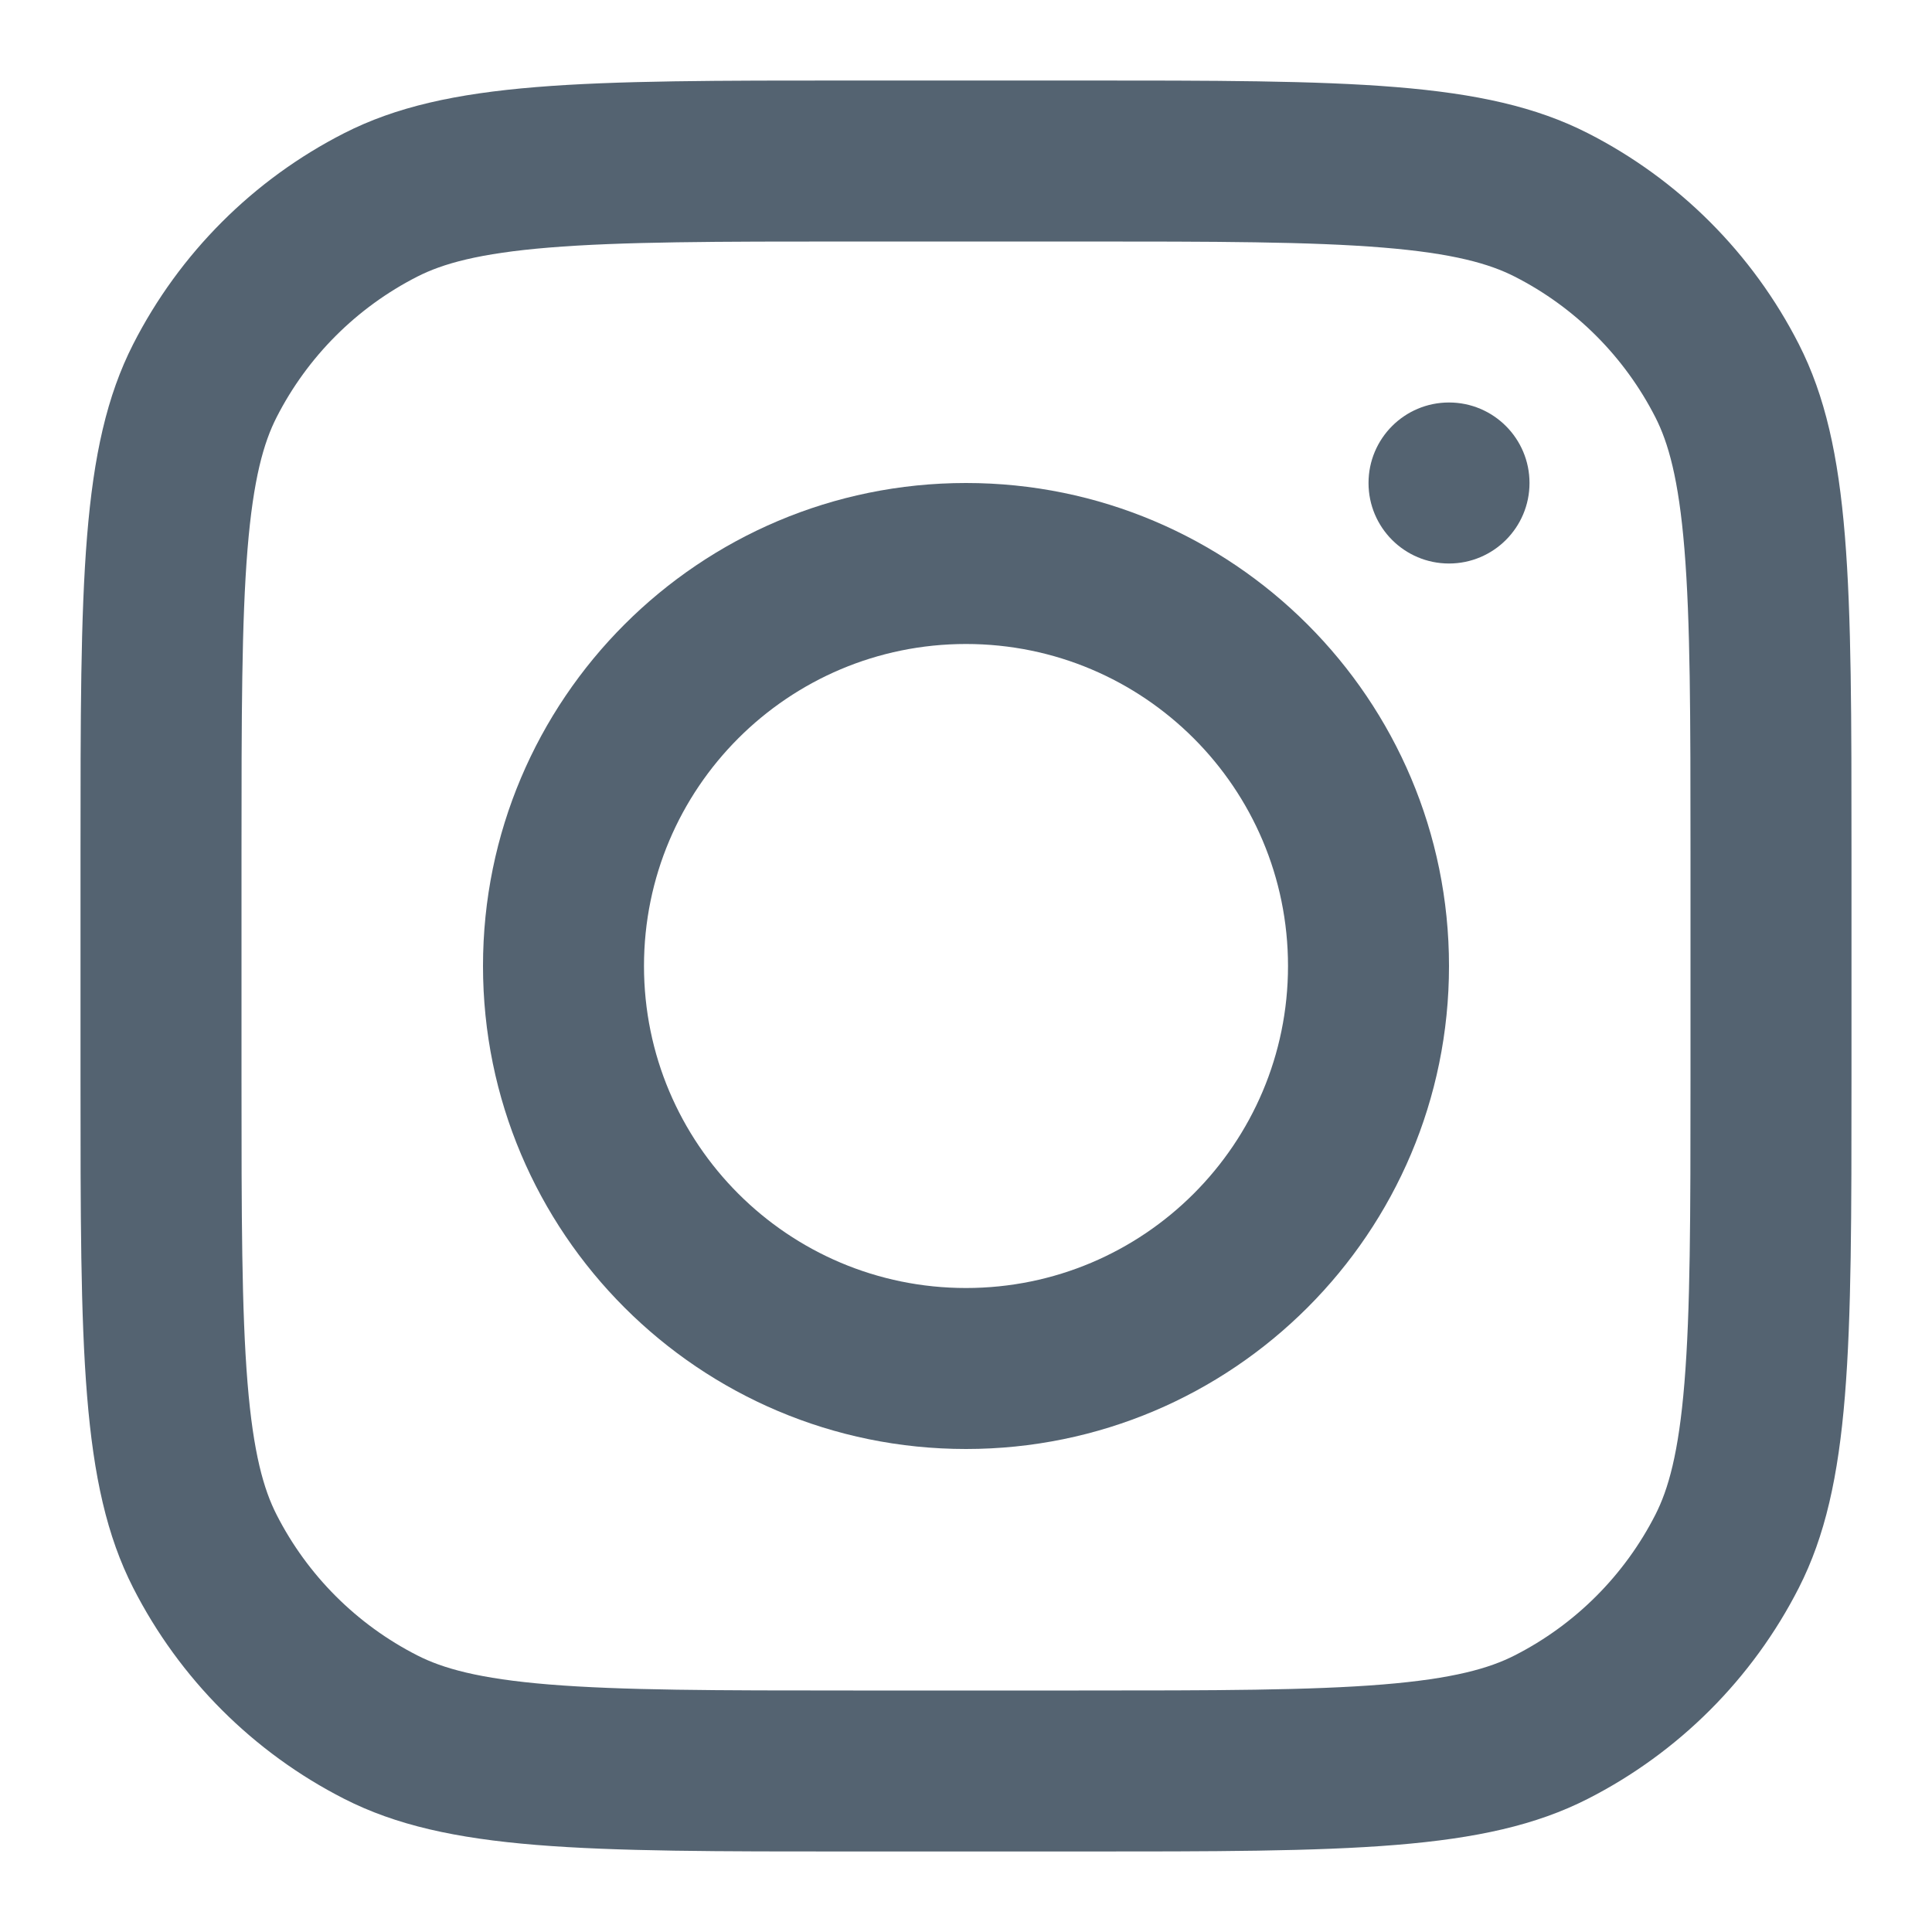
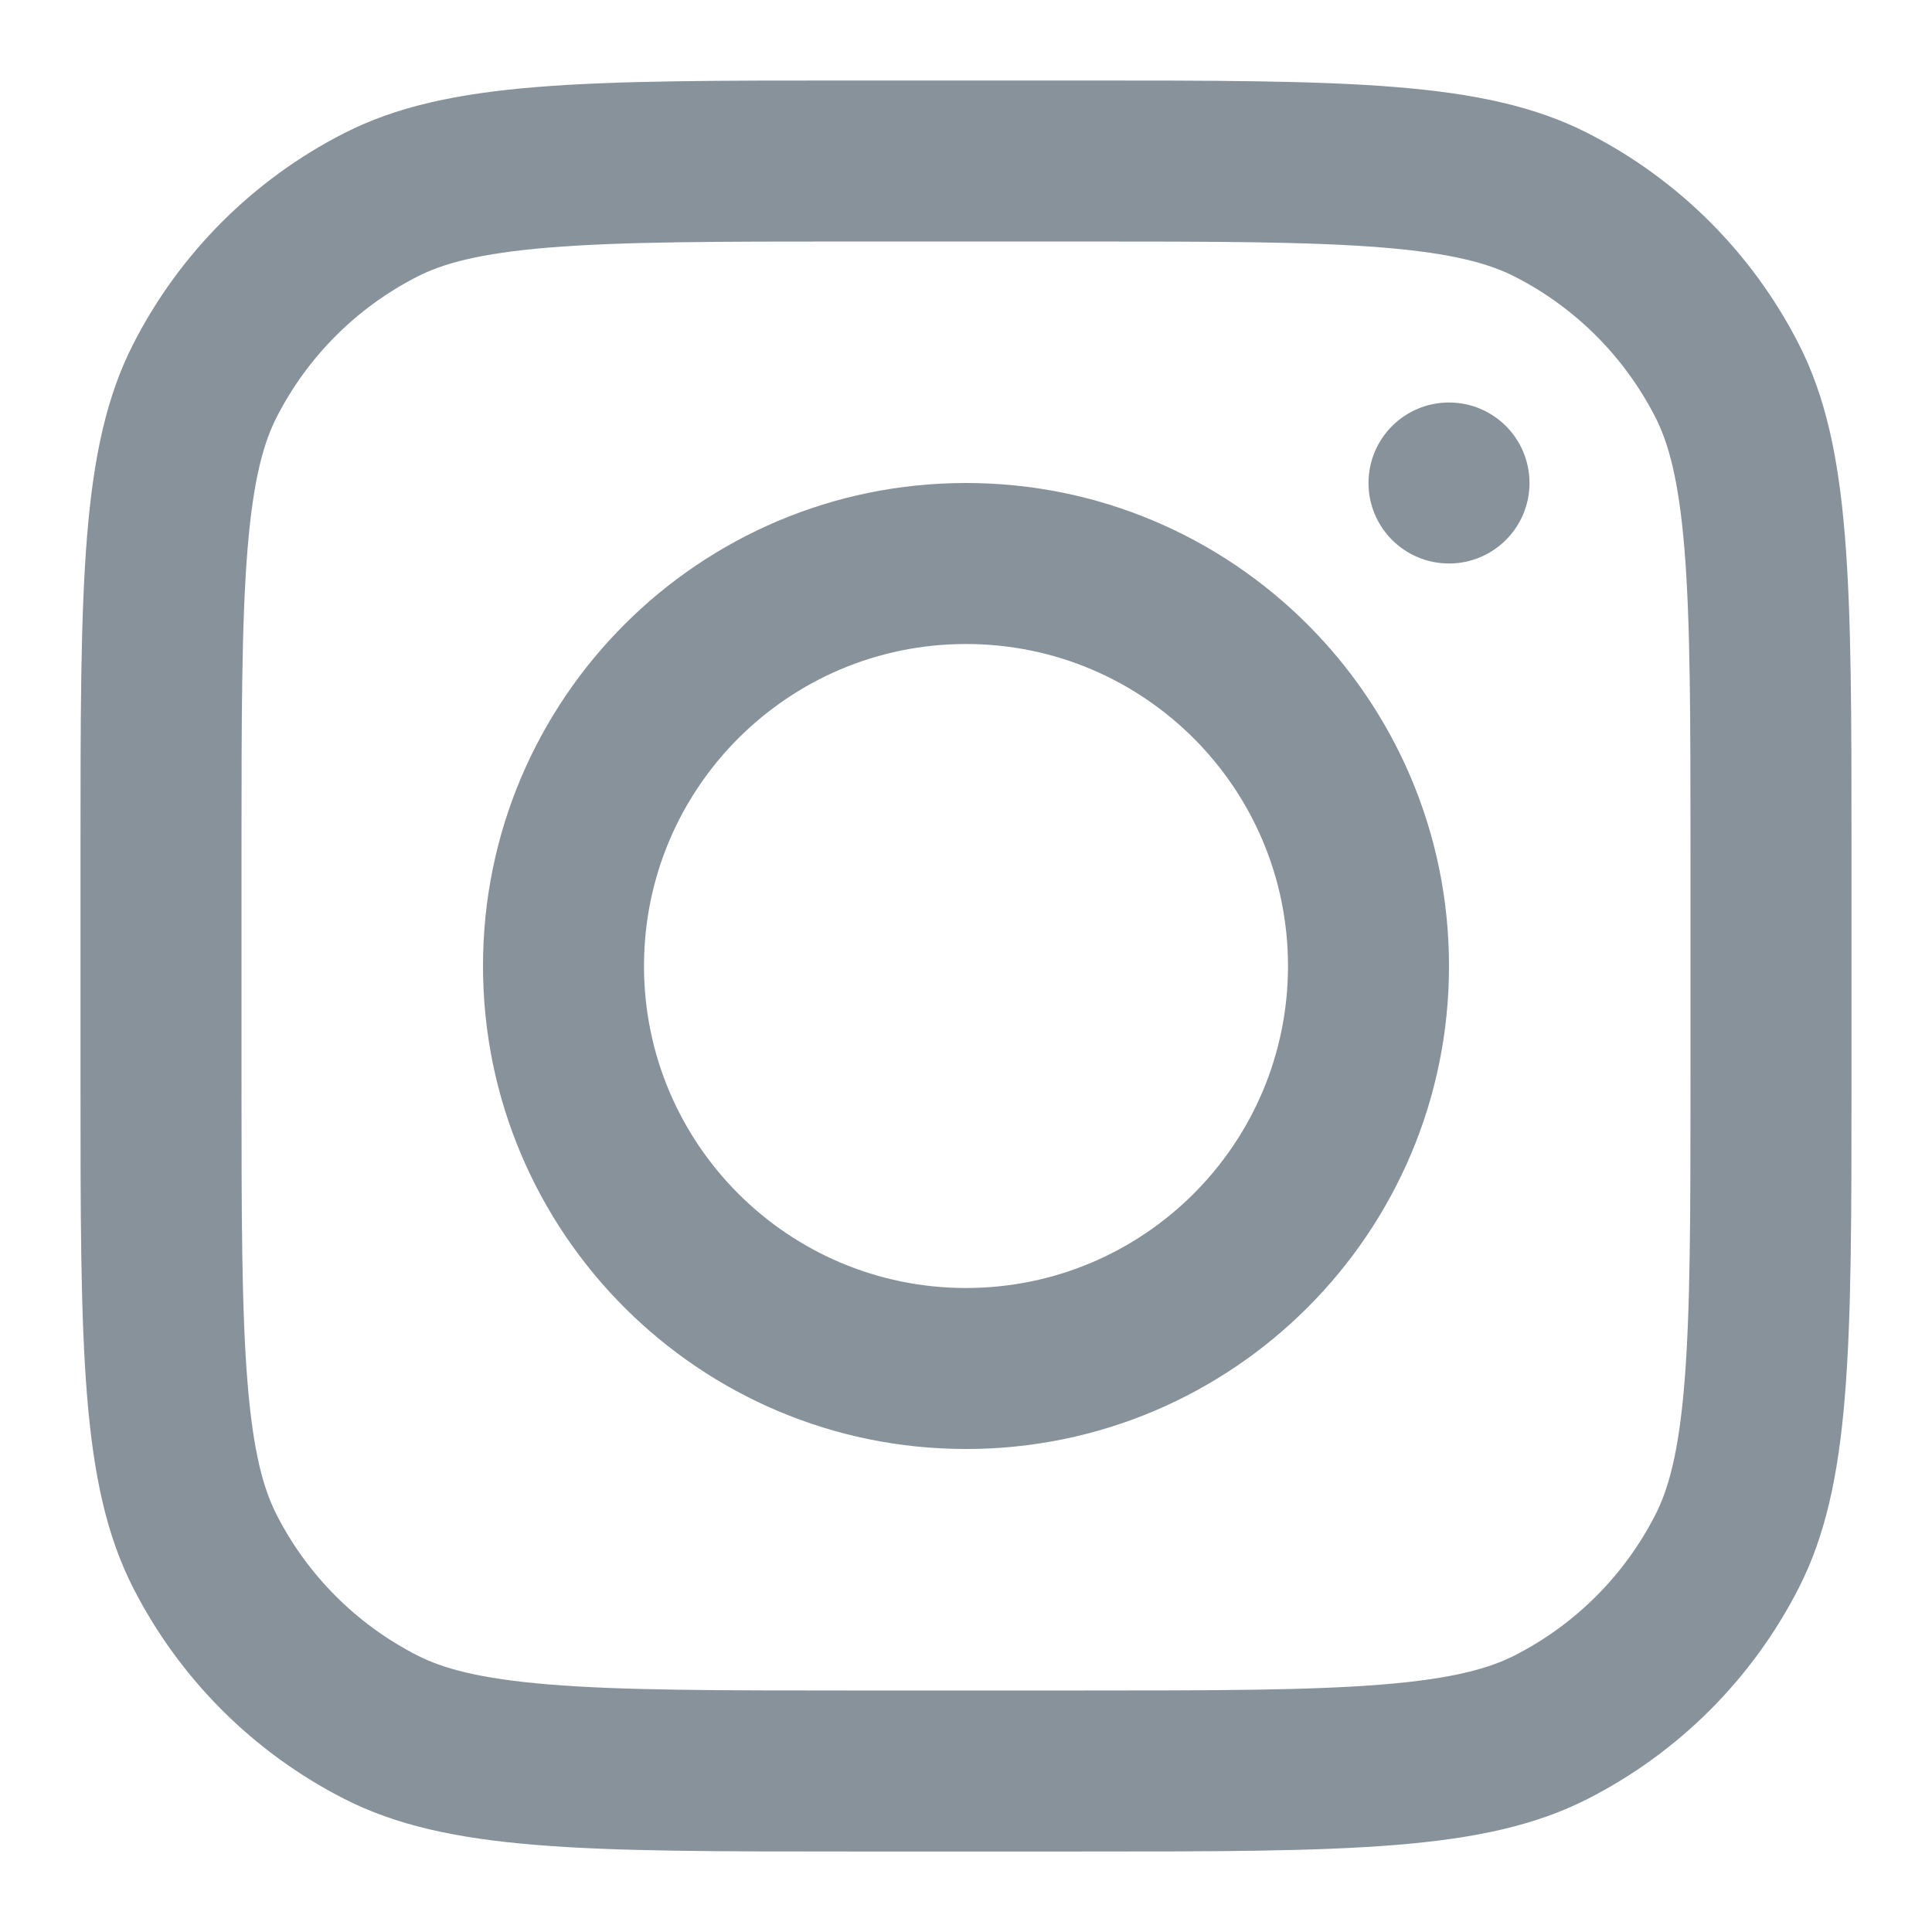
- <svg xmlns="http://www.w3.org/2000/svg" width="58" height="58" viewBox="0 0 58 58" fill="none">
-   <path fill-rule="evenodd" clip-rule="evenodd" d="M29 43.5C37.008 43.5 43.5 37.008 43.5 29C43.5 20.992 37.008 14.5 29 14.5C20.992 14.5 14.5 20.992 14.5 29C14.5 37.008 20.992 43.5 29 43.5ZM29 38.667C34.339 38.667 38.667 34.339 38.667 29C38.667 23.661 34.339 19.333 29 19.333C23.661 19.333 19.333 23.661 19.333 29C19.333 34.339 23.661 38.667 29 38.667Z" fill="#546371" />
-   <path d="M43.5 12.083C42.165 12.083 41.084 13.165 41.084 14.5C41.084 15.835 42.165 16.917 43.5 16.917C44.835 16.917 45.917 15.835 45.917 14.5C45.917 13.165 44.835 12.083 43.5 12.083Z" fill="#546371" />
-   <path fill-rule="evenodd" clip-rule="evenodd" d="M3.997 10.334C2.417 13.436 2.417 17.496 2.417 25.617V32.383C2.417 40.504 2.417 44.565 3.997 47.666C5.387 50.395 7.605 52.613 10.334 54.003C13.435 55.583 17.496 55.583 25.616 55.583H32.383C40.504 55.583 44.564 55.583 47.666 54.003C50.394 52.613 52.613 50.395 54.003 47.666C55.583 44.565 55.583 40.504 55.583 32.383V25.617C55.583 17.496 55.583 13.436 54.003 10.334C52.613 7.606 50.394 5.387 47.666 3.997C44.564 2.417 40.504 2.417 32.383 2.417H25.616C17.496 2.417 13.435 2.417 10.334 3.997C7.605 5.387 5.387 7.606 3.997 10.334ZM32.383 7.25H25.616C21.476 7.25 18.662 7.254 16.486 7.432C14.367 7.605 13.284 7.919 12.528 8.304C10.709 9.23 9.23 10.709 8.303 12.528C7.918 13.284 7.604 14.368 7.431 16.487C7.254 18.662 7.25 21.477 7.25 25.617V32.383C7.25 36.524 7.254 39.338 7.431 41.513C7.604 43.633 7.918 44.716 8.303 45.472C9.23 47.291 10.709 48.77 12.528 49.696C13.284 50.082 14.367 50.396 16.486 50.569C18.662 50.746 21.476 50.75 25.616 50.75H32.383C36.523 50.75 39.338 50.746 41.513 50.569C43.632 50.396 44.716 50.082 45.472 49.696C47.291 48.77 48.769 47.291 49.696 45.472C50.081 44.716 50.395 43.633 50.568 41.513C50.746 39.338 50.75 36.524 50.75 32.383V25.617C50.75 21.477 50.746 18.662 50.568 16.487C50.395 14.368 50.081 13.284 49.696 12.528C48.769 10.709 47.291 9.23 45.472 8.304C44.716 7.919 43.632 7.605 41.513 7.432C39.338 7.254 36.523 7.25 32.383 7.25Z" fill="#546371" />
+ <svg xmlns="http://www.w3.org/2000/svg" width="316" height="316" viewBox="0 0 316 316" fill="none">
+   <path fill-rule="evenodd" clip-rule="evenodd" d="M158 237C201.63 237 237 201.63 237 158C237 114.37 201.63 79 158 79C114.37 79 79 114.37 79 158C79 201.63 114.37 237 158 237ZM158 210.667C187.087 210.667 210.667 187.087 210.667 158C210.667 128.913 187.087 105.333 158 105.333C128.913 105.333 105.333 128.913 105.333 158C105.333 187.087 128.913 210.667 158 210.667Z" fill="#87929B" />
+   <path d="M237.001 65.833C229.728 65.833 223.834 71.728 223.834 79C223.834 86.271 229.728 92.166 237.001 92.166C244.273 92.166 250.167 86.271 250.167 79C250.167 71.728 244.273 65.833 237.001 65.833Z" fill="#87929B" />
+   <path fill-rule="evenodd" clip-rule="evenodd" d="M21.776 56.302C13.166 73.201 13.166 95.323 13.166 139.567V176.434C13.166 220.678 13.166 242.8 21.776 259.699C29.351 274.564 41.436 286.649 56.301 294.223C73.2 302.834 95.322 302.834 139.566 302.834H176.433C220.677 302.834 242.799 302.834 259.697 294.223C274.562 286.649 286.648 274.564 294.222 259.699C302.833 242.8 302.833 220.678 302.833 176.434V139.567C302.833 95.323 302.833 73.201 294.222 56.302C286.648 41.437 274.562 29.352 259.697 21.778C242.799 13.167 220.677 13.167 176.433 13.167H139.566C95.322 13.167 73.2 13.167 56.301 21.778C41.436 29.352 29.351 41.437 21.776 56.302ZM176.433 39.501H139.566C117.01 39.501 101.675 39.521 89.823 40.489C78.278 41.433 72.375 43.142 68.256 45.241C58.346 50.29 50.289 58.347 45.24 68.257C43.141 72.376 41.431 78.279 40.488 89.825C39.52 101.677 39.499 117.011 39.499 139.567V176.434C39.499 198.991 39.52 214.324 40.488 226.176C41.431 237.722 43.141 243.626 45.24 247.745C50.289 257.654 58.346 265.71 68.256 270.76C72.375 272.858 78.278 274.569 89.823 275.512C101.675 276.479 117.01 276.501 139.566 276.501H176.433C198.99 276.501 214.322 276.479 226.175 275.512C237.721 274.569 243.625 272.858 247.743 270.76C257.653 265.71 265.709 257.654 270.759 247.745C272.858 243.626 274.568 237.722 275.51 226.176C276.478 214.324 276.499 198.991 276.499 176.434V139.567C276.499 117.011 276.478 101.677 275.51 89.825C274.568 78.279 272.858 72.376 270.759 68.257C265.709 58.347 257.653 50.29 247.743 45.241C243.625 43.142 237.721 41.433 226.175 40.489C214.322 39.521 198.99 39.501 176.433 39.501Z" fill="#87929B" />
</svg>
